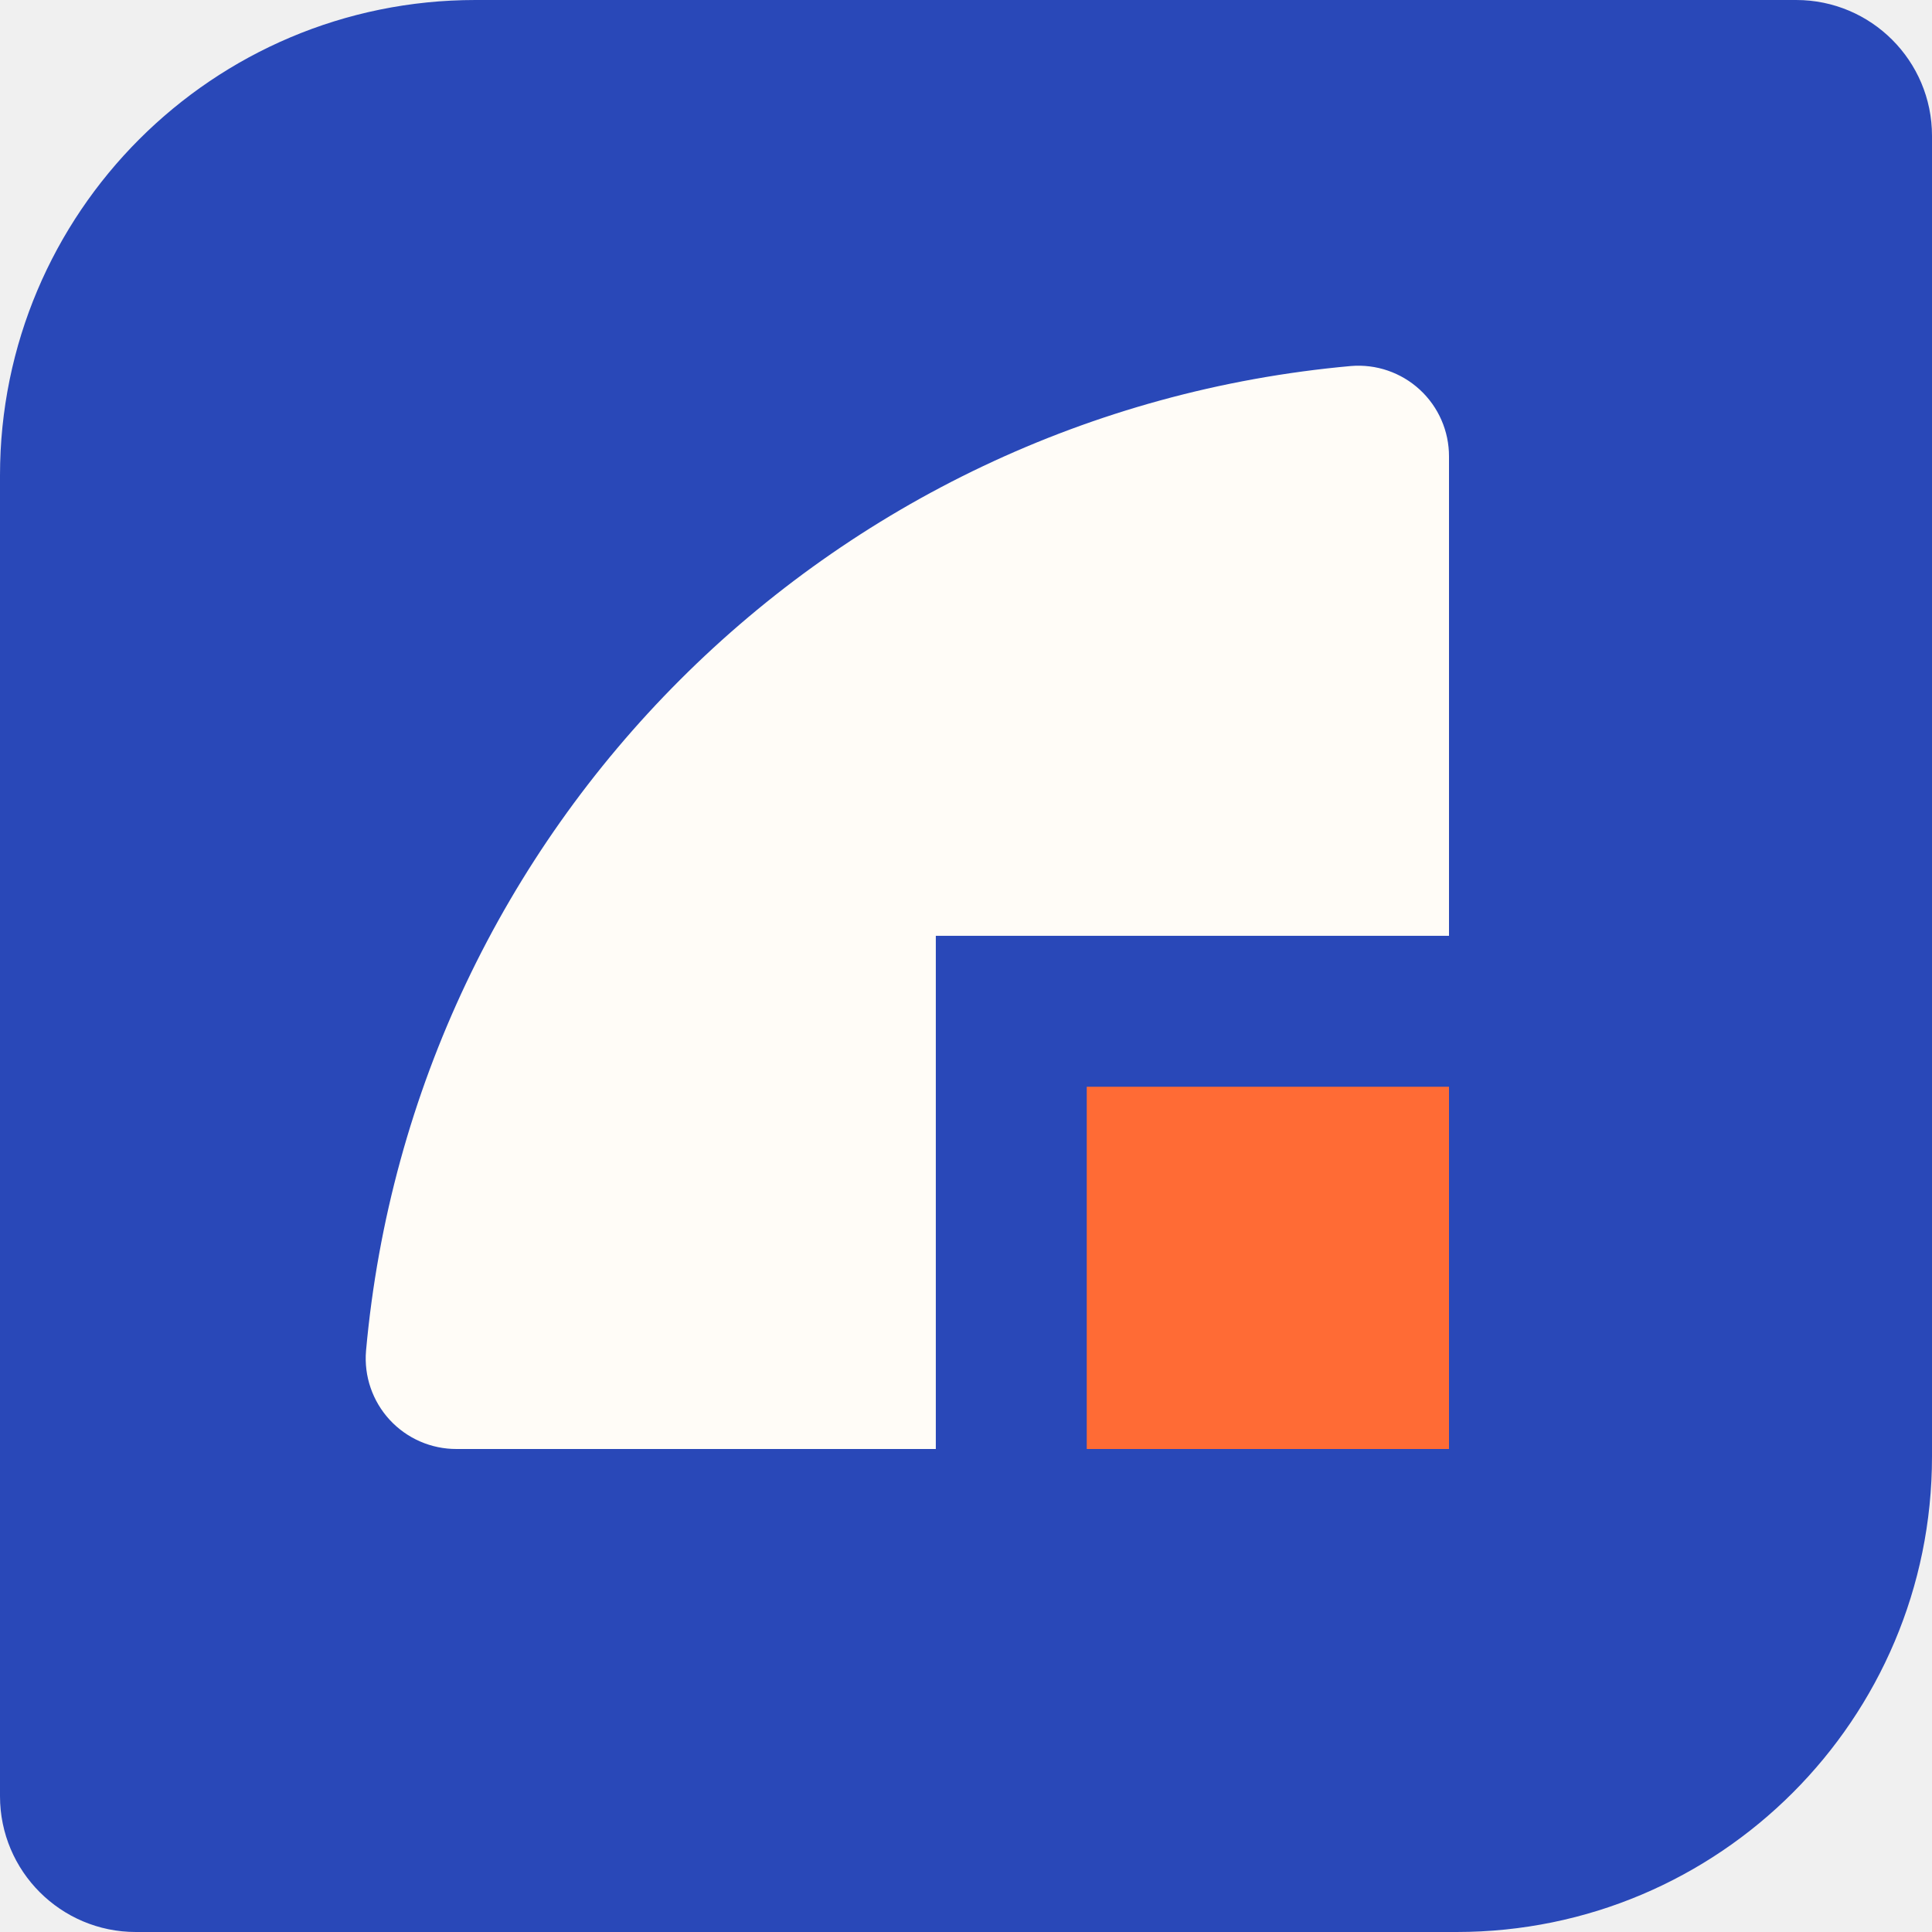
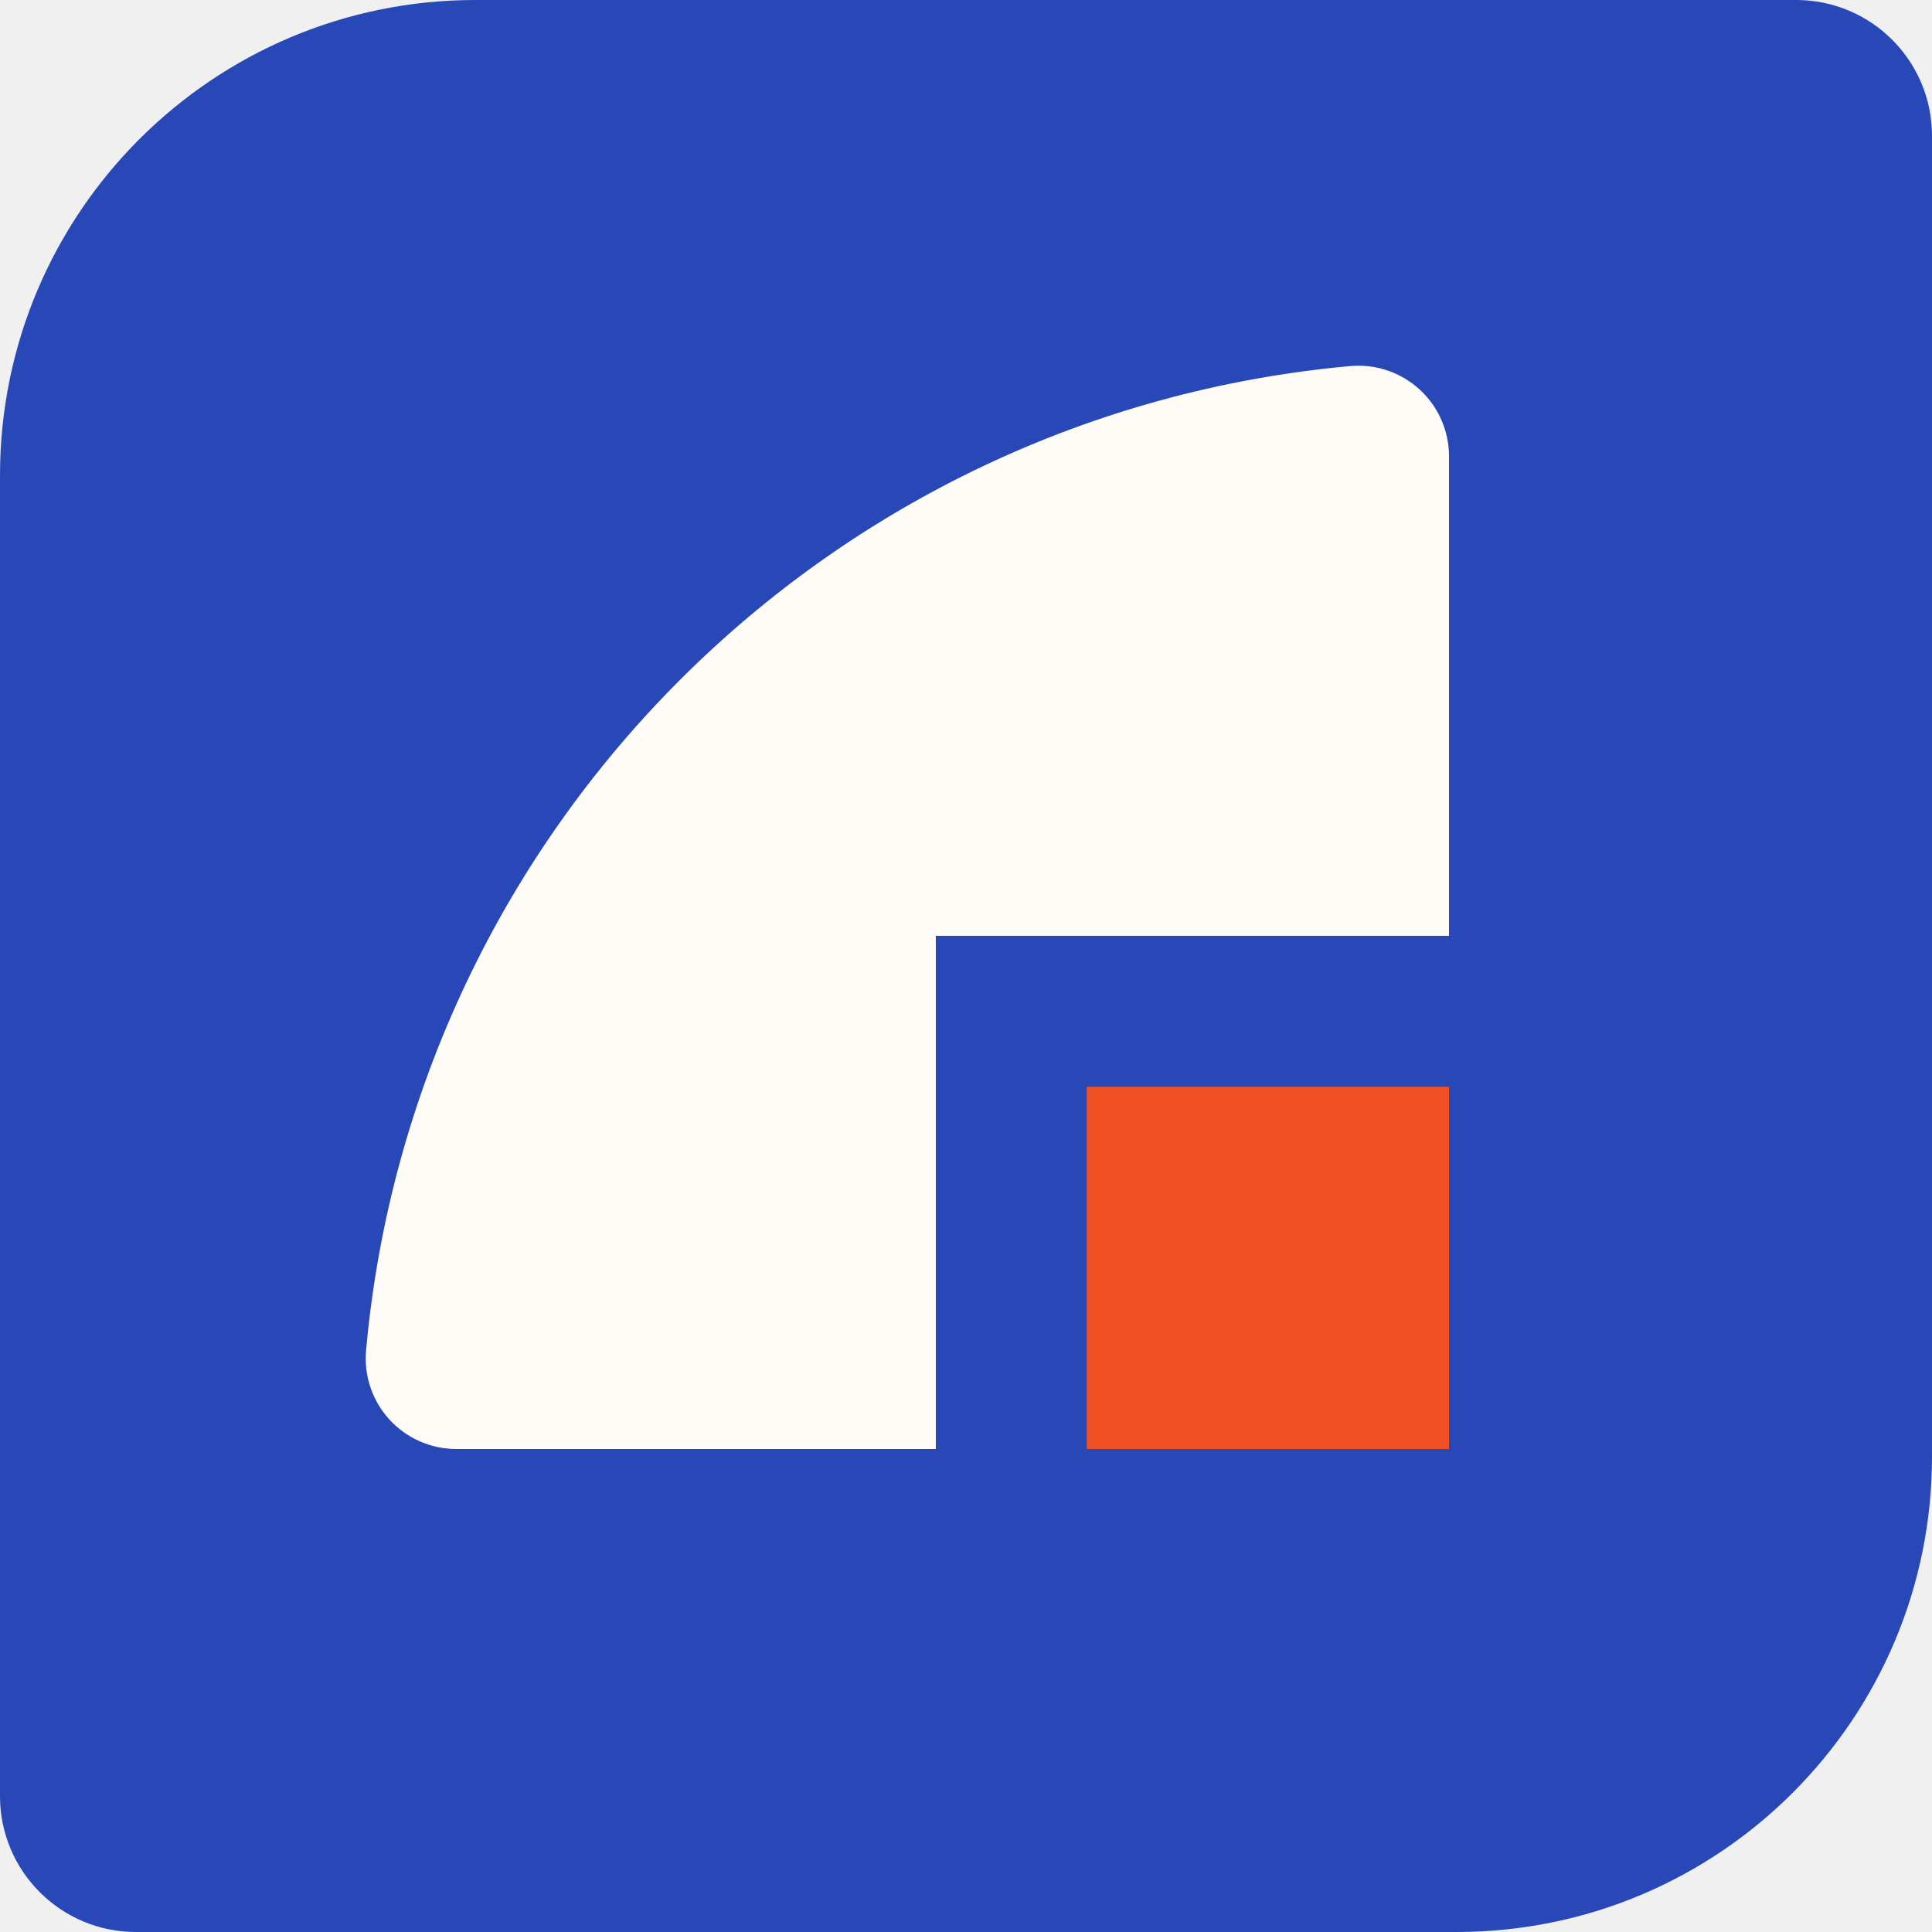
<svg xmlns="http://www.w3.org/2000/svg" viewBox="0 0 512 512" role="img" aria-label="NoBrainer Tech">
  <defs>
    <mask id="g">
      <rect width="512" height="512" fill="#fff" />
      <rect x="248" y="248" width="168" height="168" fill="#000" />
    </mask>
  </defs>
  <path d="M126 0H476A36 36 0 0 1 512 36V386A126 126 0 0 1 386 512H36A36 36 0 0 1 0 476V126A126 126 0 0 1 126 0Z" fill="#2948B8" />
  <path mask="url(#g)" d="M384 384H121A24 24 0 0 1 97 358A288 288 0 0 1 358 97A24 24 0 0 1 384 121Z" fill="#FFFCF7" />
-   <rect x="288" y="288" width="96" height="96" fill="#FF6B35" />
+   <rect x="288" y="288" width="96" height="96" fill="#F04E23" />
</svg>
